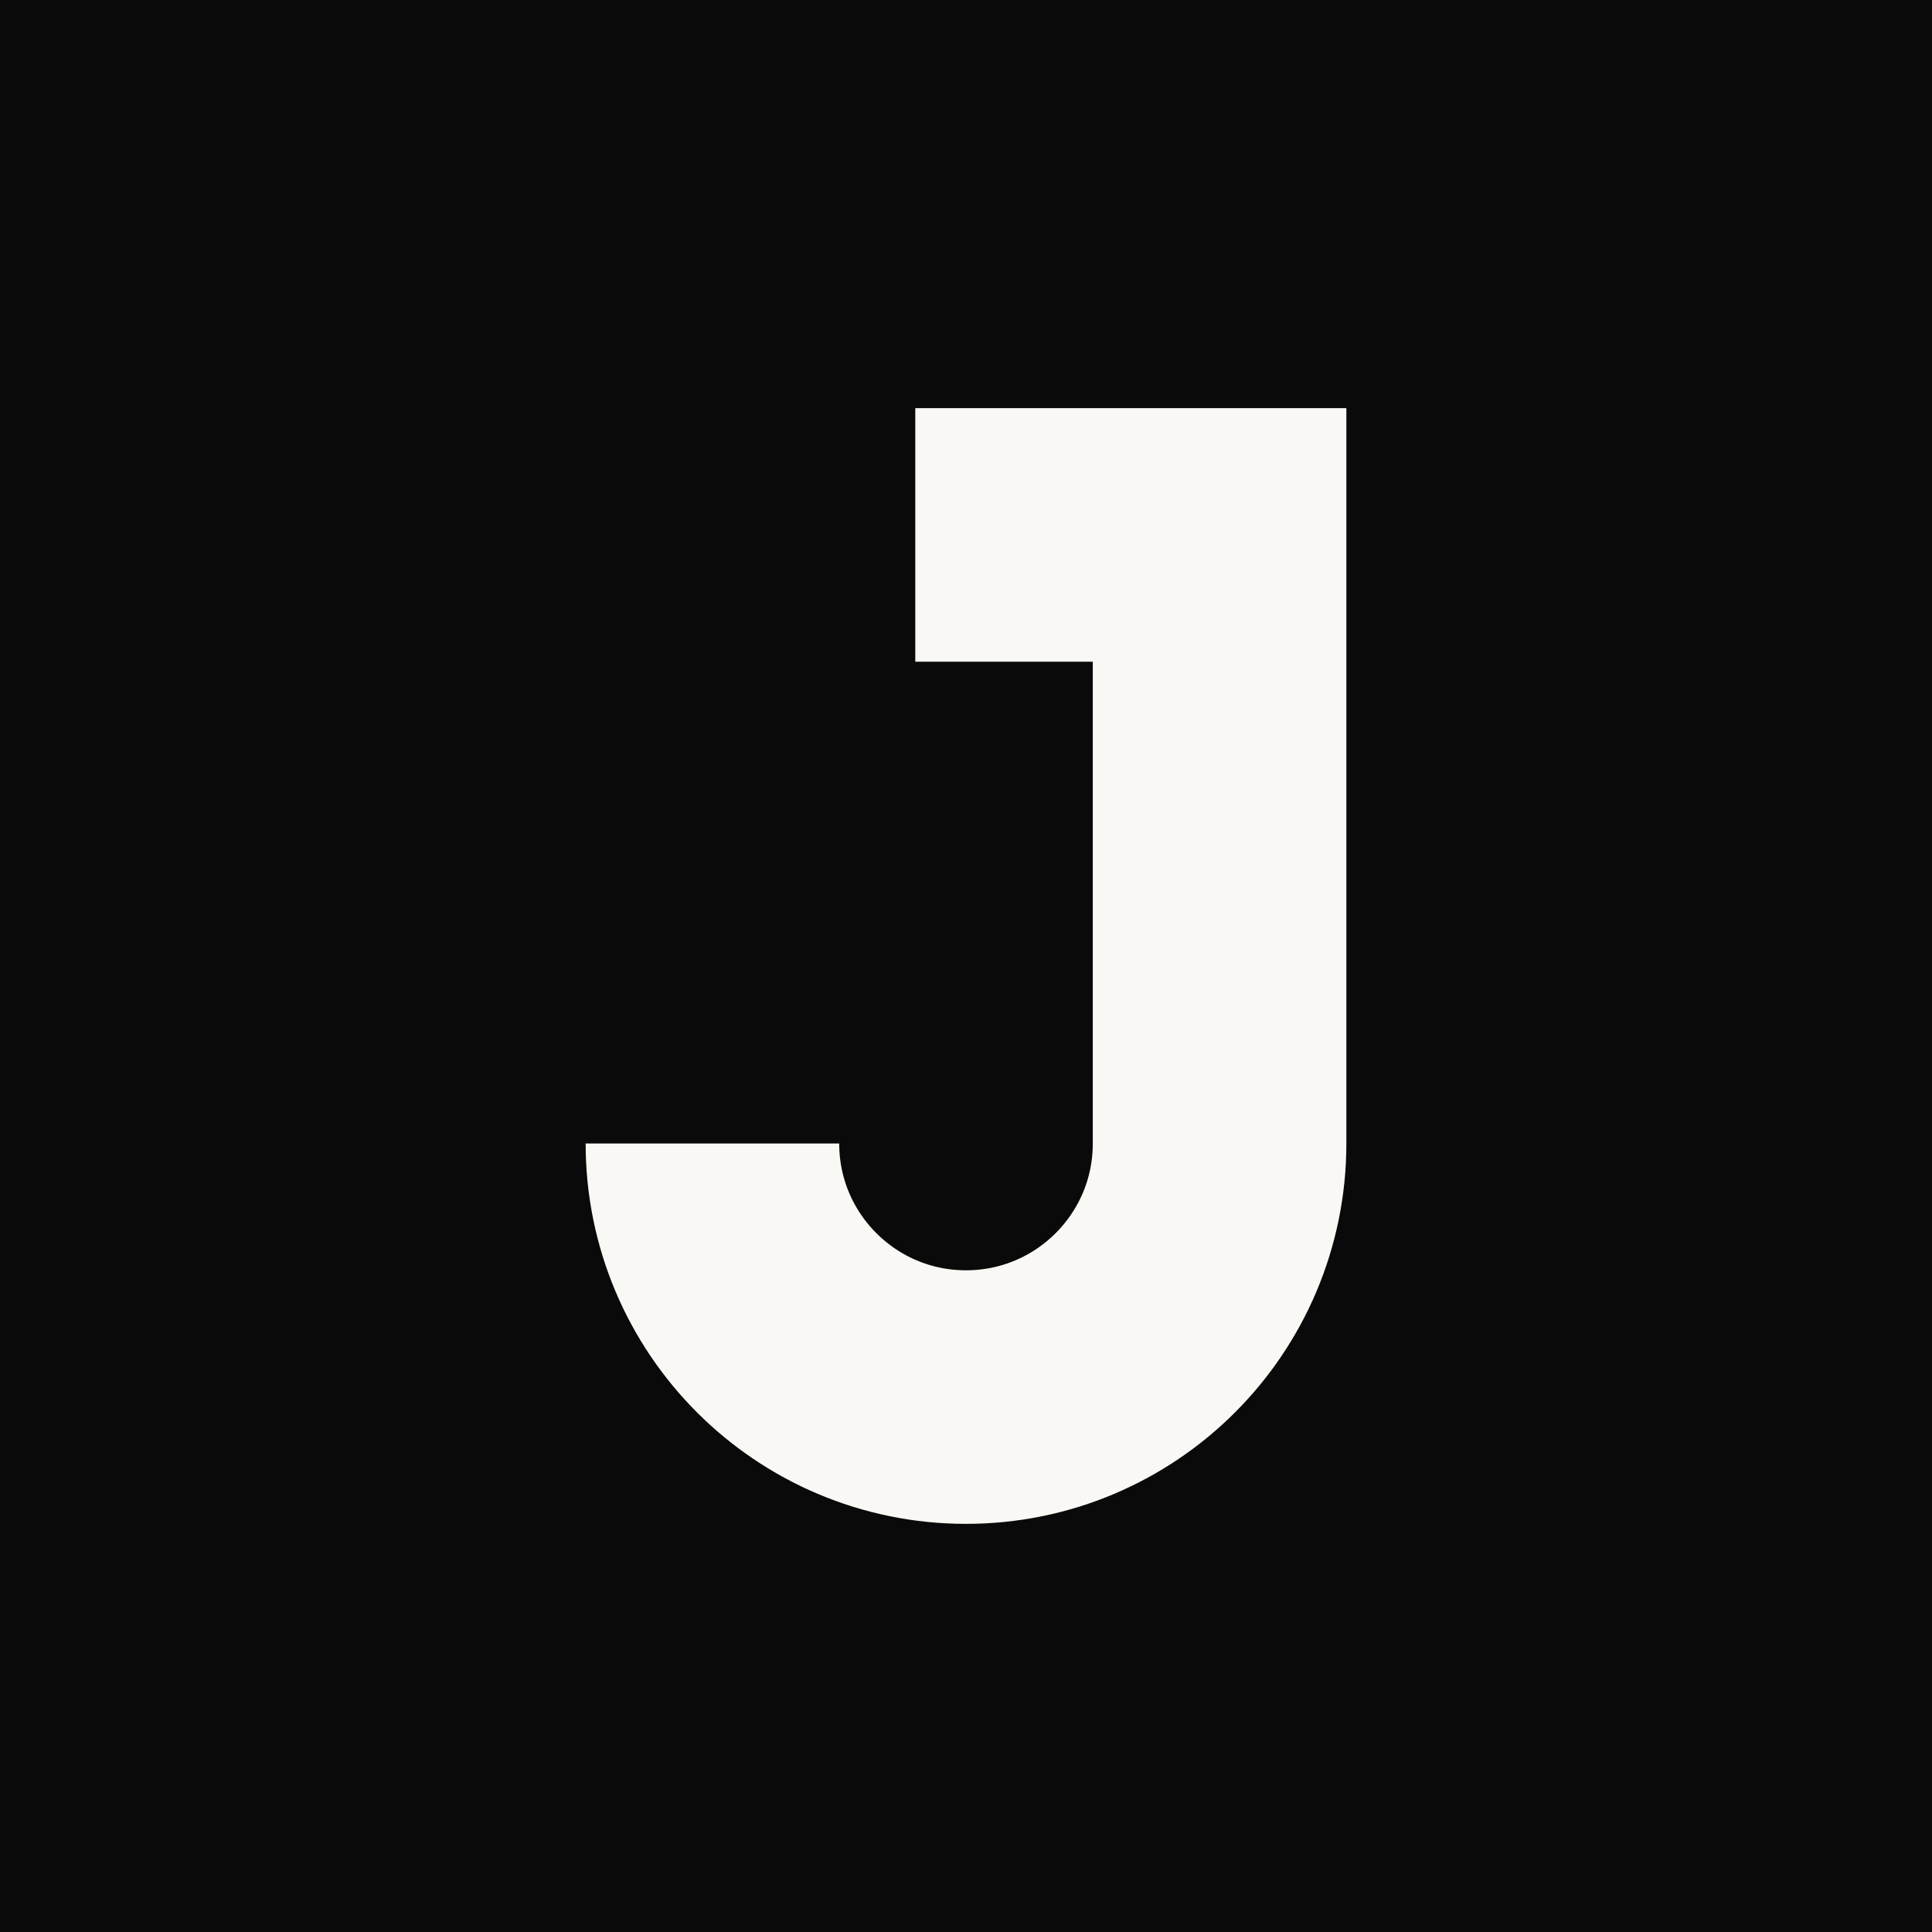
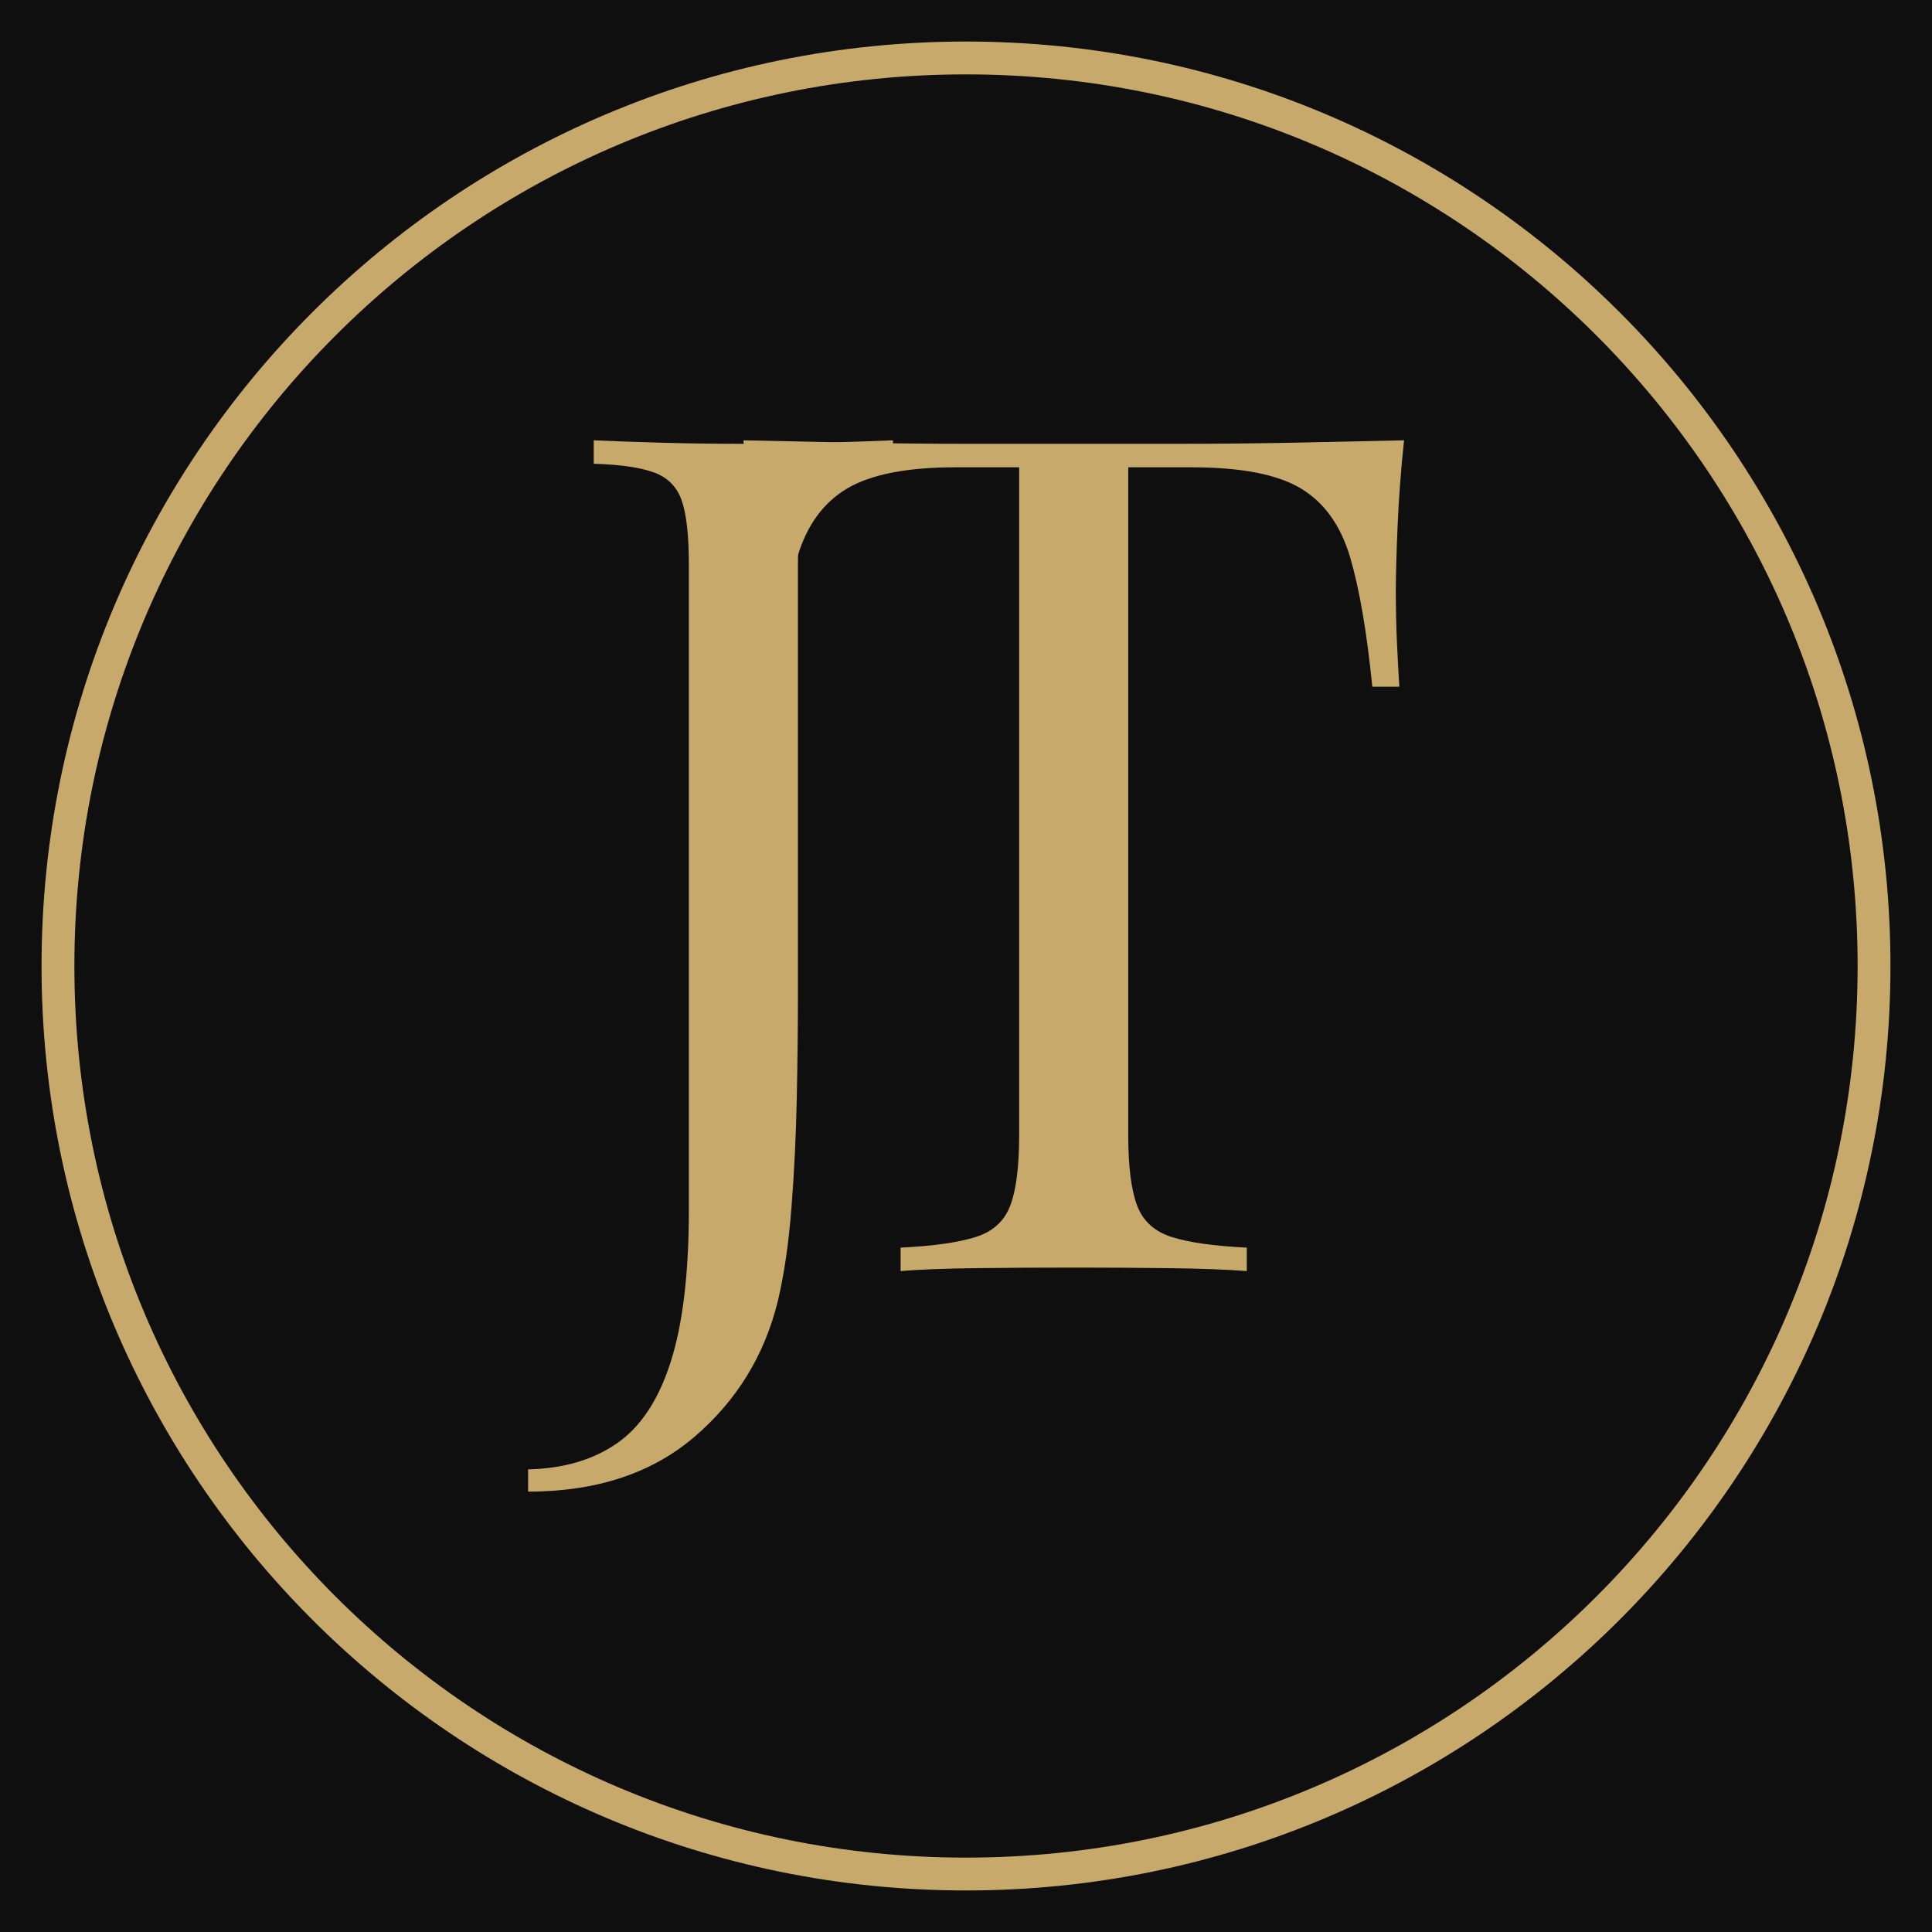
- <svg xmlns="http://www.w3.org/2000/svg" viewBox="0 0 64 64" role="img" aria-labelledby="t">
-   <rect width="64" height="64" fill="#0A0A0A" />
-   <g transform="translate(5.12 5.12) scale(0.84)">
-     <path d="M30 15 H42 V39 A10 10 0 0 1 22 39" fill="none" stroke="#FAF8F4" stroke-width="10" stroke-linecap="butt" stroke-linejoin="miter" />
+ <svg xmlns="http://www.w3.org/2000/svg" viewBox="0 0 100 100" role="img" aria-labelledby="t">
+   <rect width="100" height="100" fill="#0F0F0F" />
+   <circle cx="50" cy="50" r="47" fill="none" stroke="#C6A96B" stroke-width="1.7" />
+   <g transform="translate(27.33 65.79) scale(0.43)">
+     <path d="M-2.82 26.55L-2.82 23.87Q3.53 23.73 7.84 20.76Q12.15 17.8 14.34 10.95Q16.53 4.1 16.53 -7.34L16.53 -85.03Q16.53 -90.25 15.68 -92.73Q14.83 -95.2 12.36 -96.12Q9.89 -97.03 5.08 -97.18L5.08 -100Q8.05 -99.86 12.85 -99.72Q17.66 -99.58 22.88 -99.58Q28.11 -99.58 32.98 -99.72Q37.85 -99.86 41.1 -100L41.1 -97.18Q36.3 -97.03 33.83 -96.12Q31.36 -95.2 30.51 -92.73Q29.66 -90.25 29.66 -85.03L29.66 -33.33Q29.66 -27.54 29.52 -20.76Q29.38 -13.98 28.88 -7.63Q28.39 -1.27 27.26 3.53Q24.86 13.42 17.16 19.99Q9.46 26.55 -2.82 26.55" transform="translate(2.83 0)" fill="#C6A96B" />
+     <path d="M83.62 -100Q83.05 -94.63 82.84 -89.62Q82.63 -84.6 82.63 -81.92Q82.63 -78.53 82.77 -75.56Q82.91 -72.6 83.05 -70.34L79.8 -70.34Q78.81 -80.23 77.12 -85.95Q75.42 -91.67 71.19 -94.21Q66.95 -96.75 58.05 -96.75L50.42 -96.75L50.42 -16.38Q50.42 -10.73 51.48 -7.91Q52.54 -5.08 55.65 -4.1Q58.76 -3.11 64.69 -2.82L64.69 0Q61.02 -0.28 55.37 -0.35Q49.72 -0.42 43.93 -0.42Q37.57 -0.42 31.99 -0.35Q26.41 -0.28 23.02 0L23.02 -2.82Q28.95 -3.11 32.06 -4.1Q35.17 -5.08 36.23 -7.91Q37.29 -10.73 37.29 -16.38L37.29 -96.75L29.66 -96.75Q20.9 -96.75 16.6 -94.21Q12.29 -91.67 10.59 -85.95Q8.9 -80.23 7.91 -70.34L4.66 -70.34Q4.94 -72.6 5.01 -75.56Q5.08 -78.53 5.08 -81.92Q5.08 -84.6 4.87 -89.62Q4.66 -94.63 4.1 -100Q10.03 -99.86 17.02 -99.72Q24.01 -99.58 31.07 -99.58Q38.14 -99.58 43.93 -99.58Q49.72 -99.58 56.71 -99.58Q63.7 -99.58 70.76 -99.72Q77.82 -99.86 83.62 -100" transform="translate(21.83 0)" fill="#C6A96B" />
  </g>
</svg>
